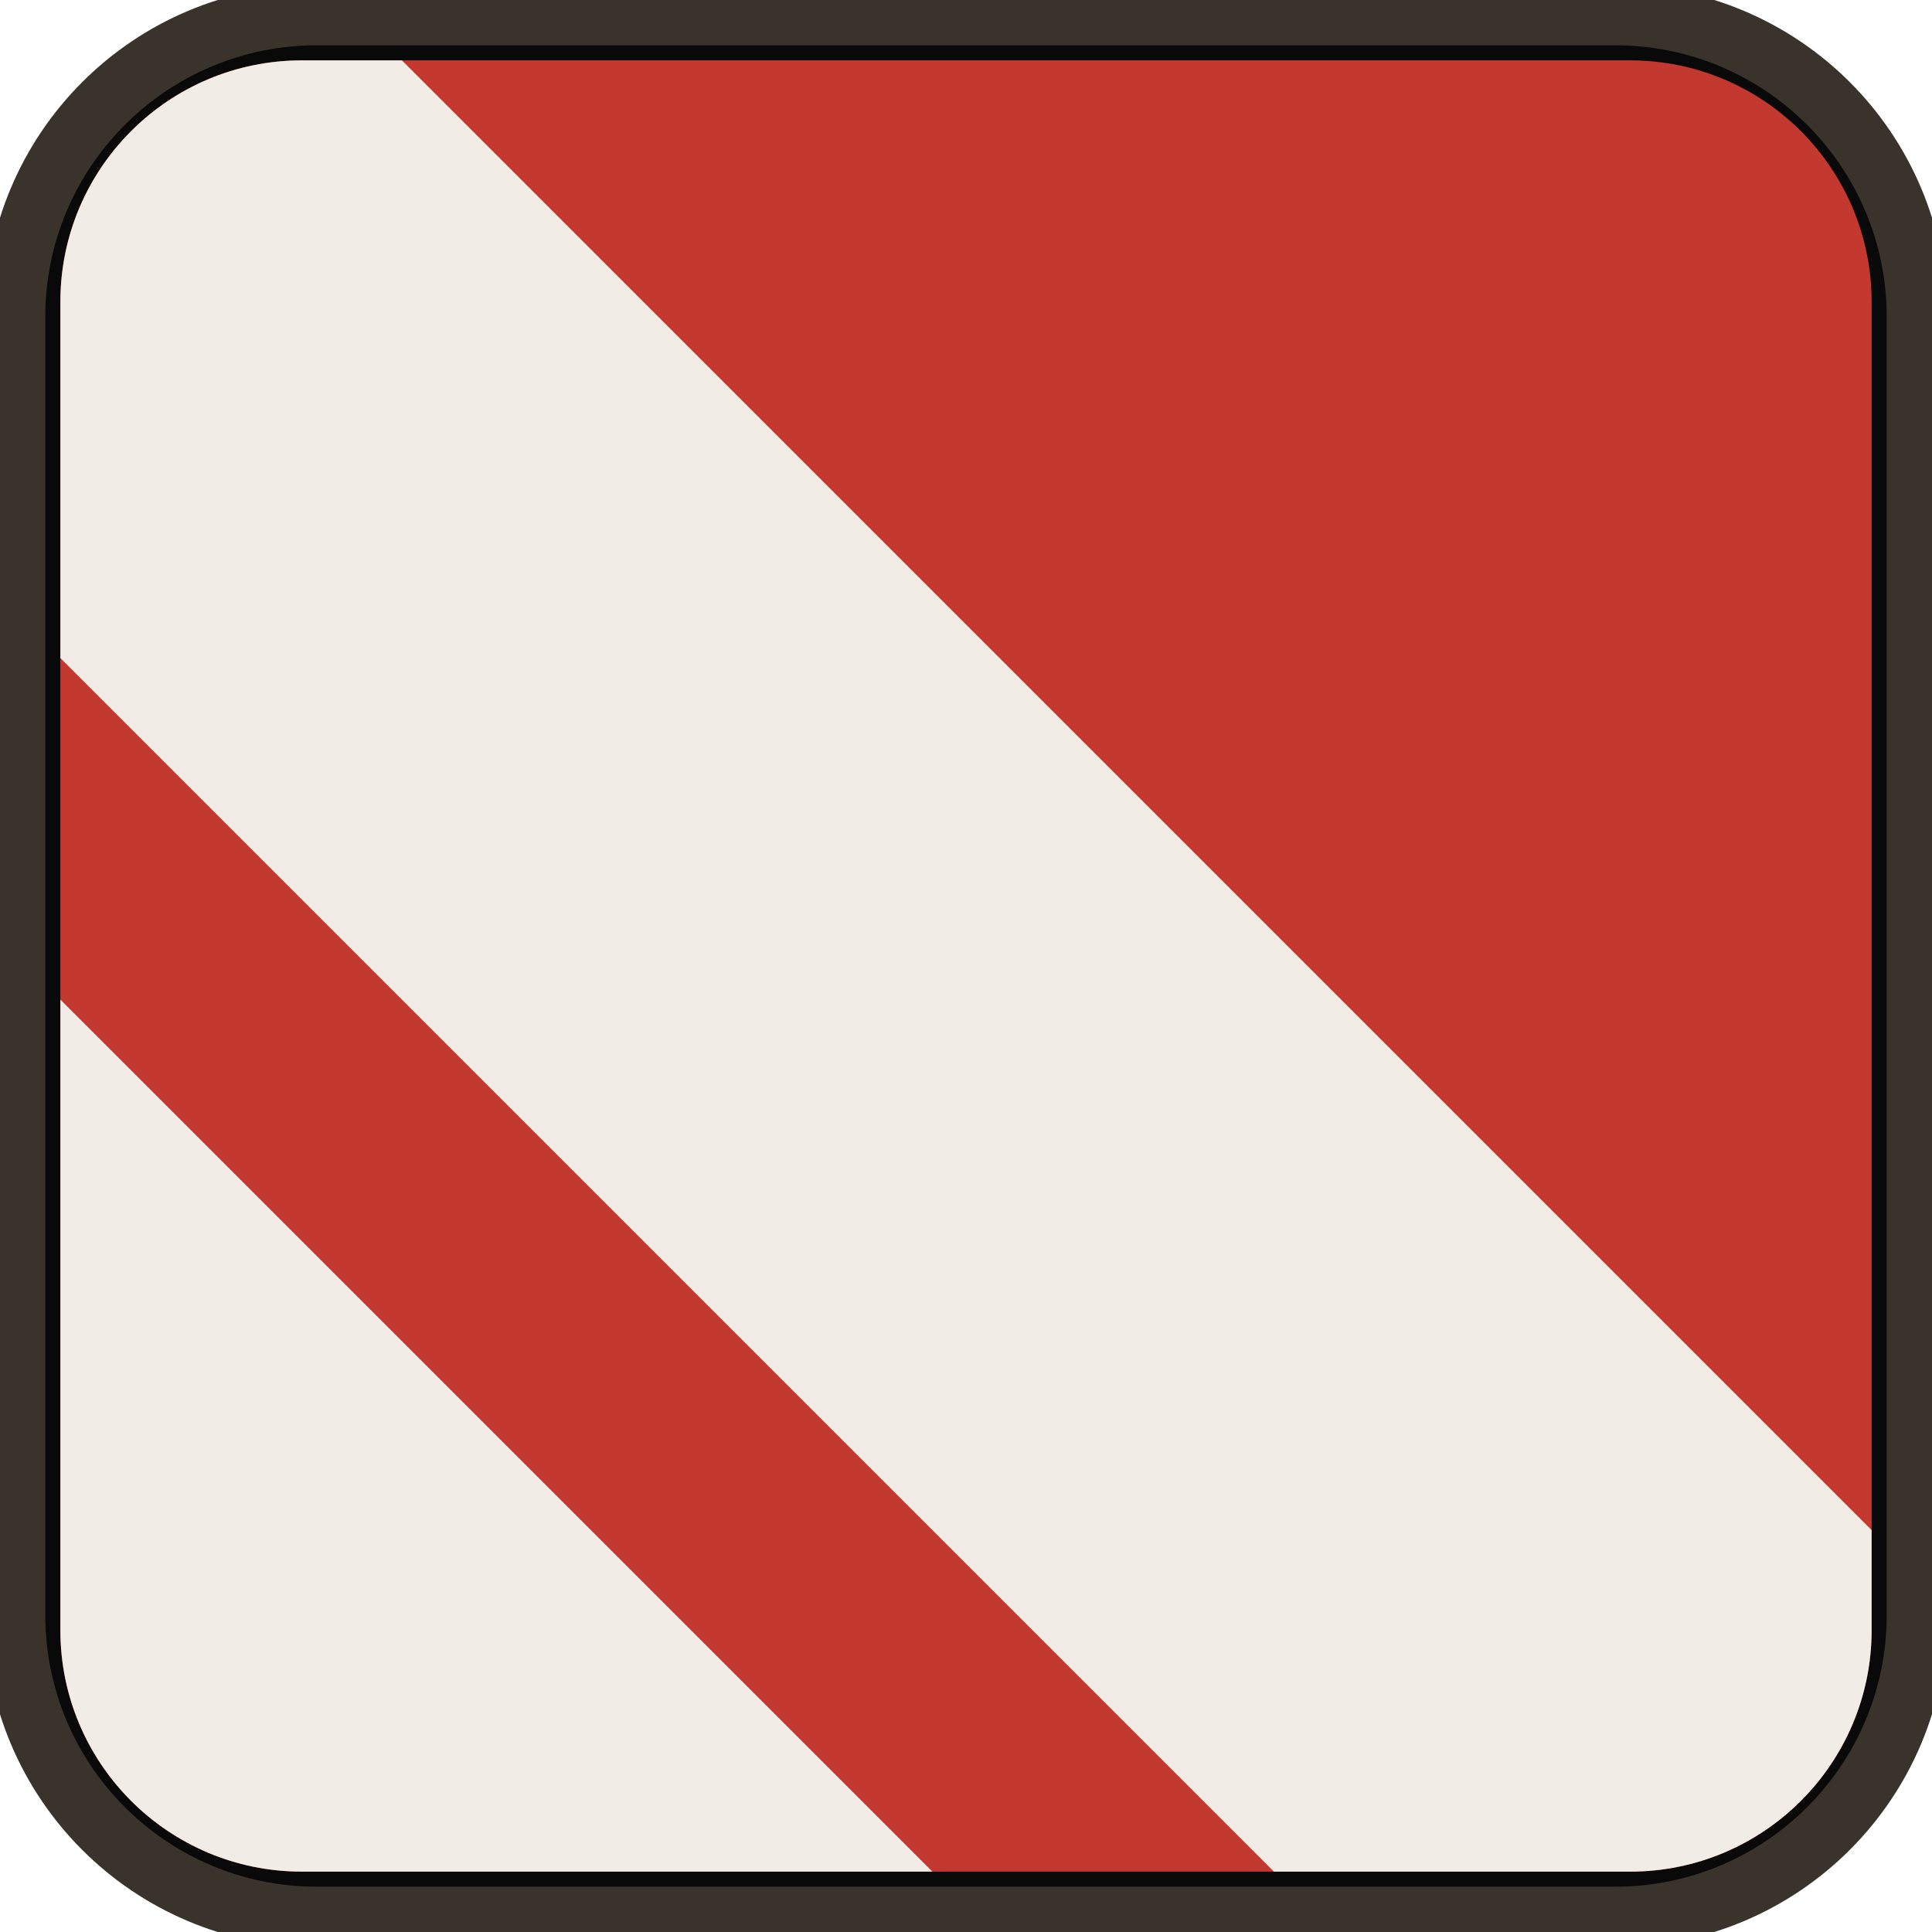
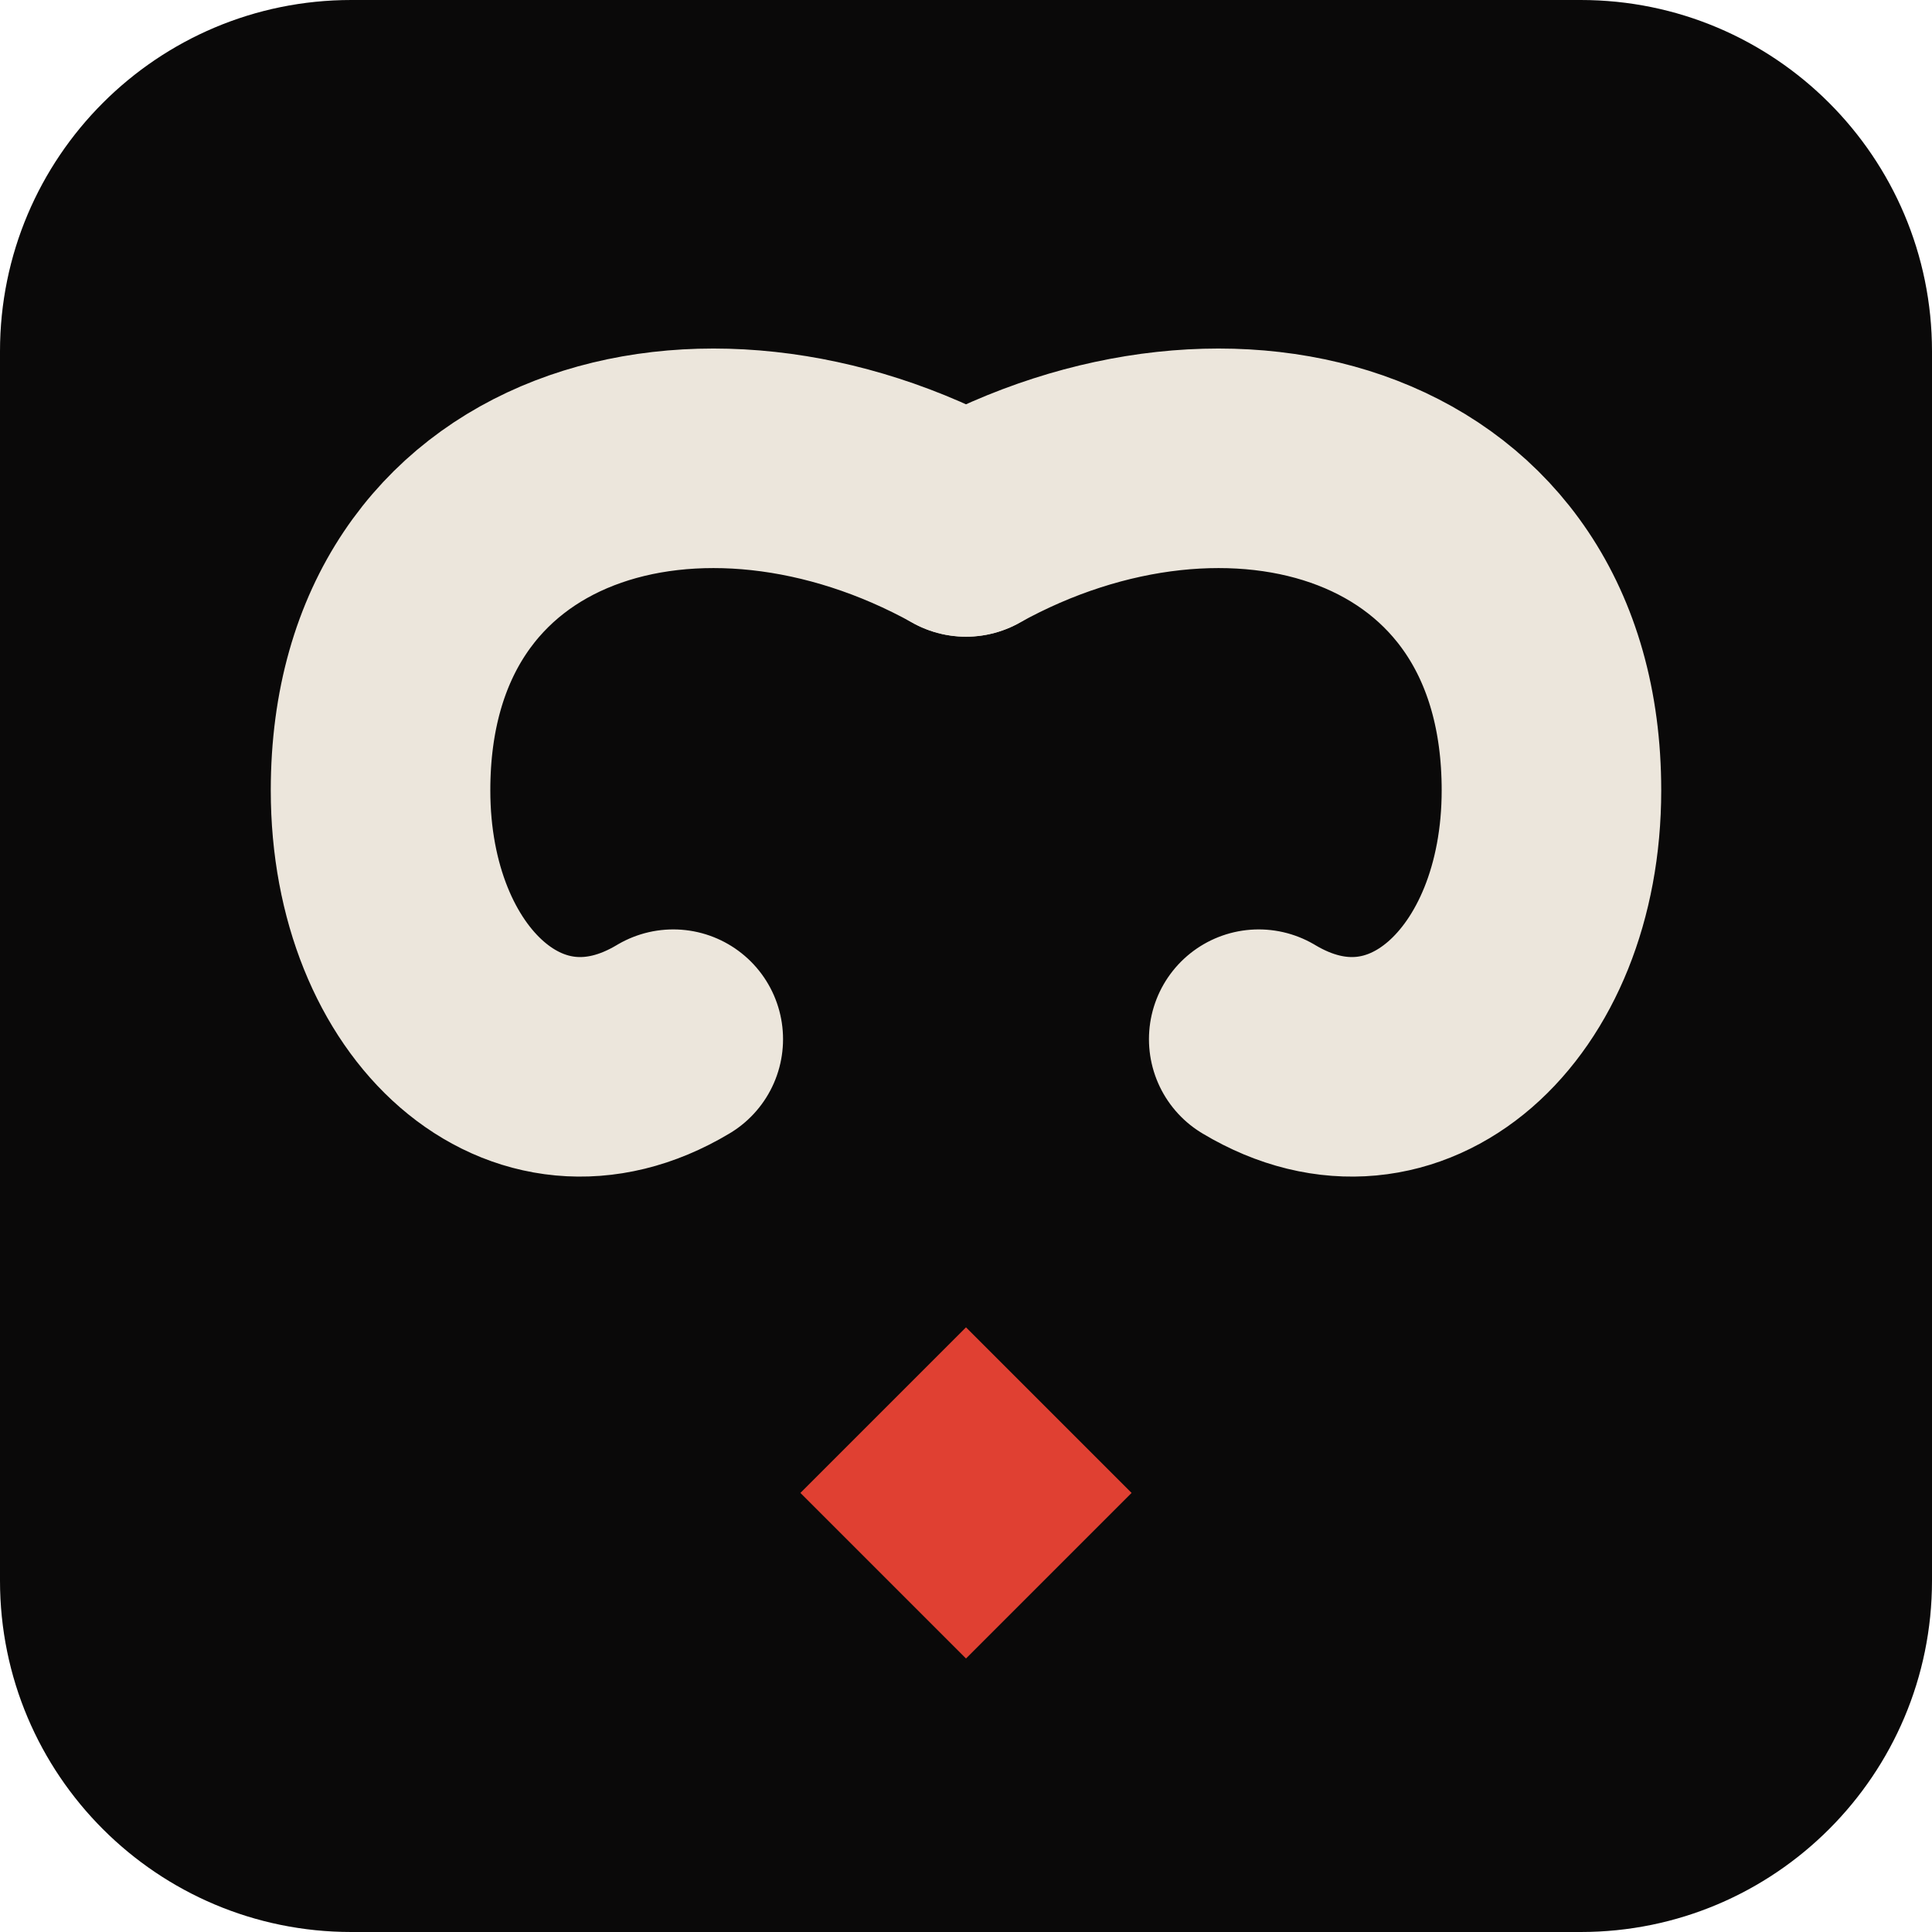
- <svg xmlns="http://www.w3.org/2000/svg" viewBox="0 0 64 64">
-   <rect width="64" height="64" rx="10" fill="#0a0909" />
-   <g clip-path="url(#c)">
-     <rect width="64" height="64" fill="#c4392f" />
-     <g transform="rotate(-45 32 32)">
-       <rect x="-12" y="-8" width="22" height="80" fill="#f1ece5" />
-       <rect x="18" y="-8" width="22" height="80" fill="#f1ece5" />
-     </g>
-   </g>
-   <rect x="0.5" y="0.5" width="63" height="63" rx="10" fill="none" stroke="#3a332c" stroke-width="2" />
-   <defs>
-     <clipPath id="c">
-       <rect x="2" y="2" width="60" height="60" rx="8" />
-     </clipPath>
-   </defs>
+ <svg xmlns="http://www.w3.org/2000/svg" viewBox="0 0 132 132">
+   <rect width="132" height="132" rx="24" fill="#0a0909" />
+   <path d="M66 36 C 48 26, 26 32, 26 54 C 26 68, 36 77, 46 71" fill="none" stroke="#ece6dc" stroke-width="15" stroke-linecap="round" stroke-linejoin="round" />
+   <path d="M66 36 C 84 26, 106 32, 106 54 C 106 68, 96 77, 86 71" fill="none" stroke="#ece6dc" stroke-width="15" stroke-linecap="round" stroke-linejoin="round" />
+   <rect x="58" y="94" width="16" height="16" fill="#e04032" transform="rotate(45 66 102)" />
</svg>
